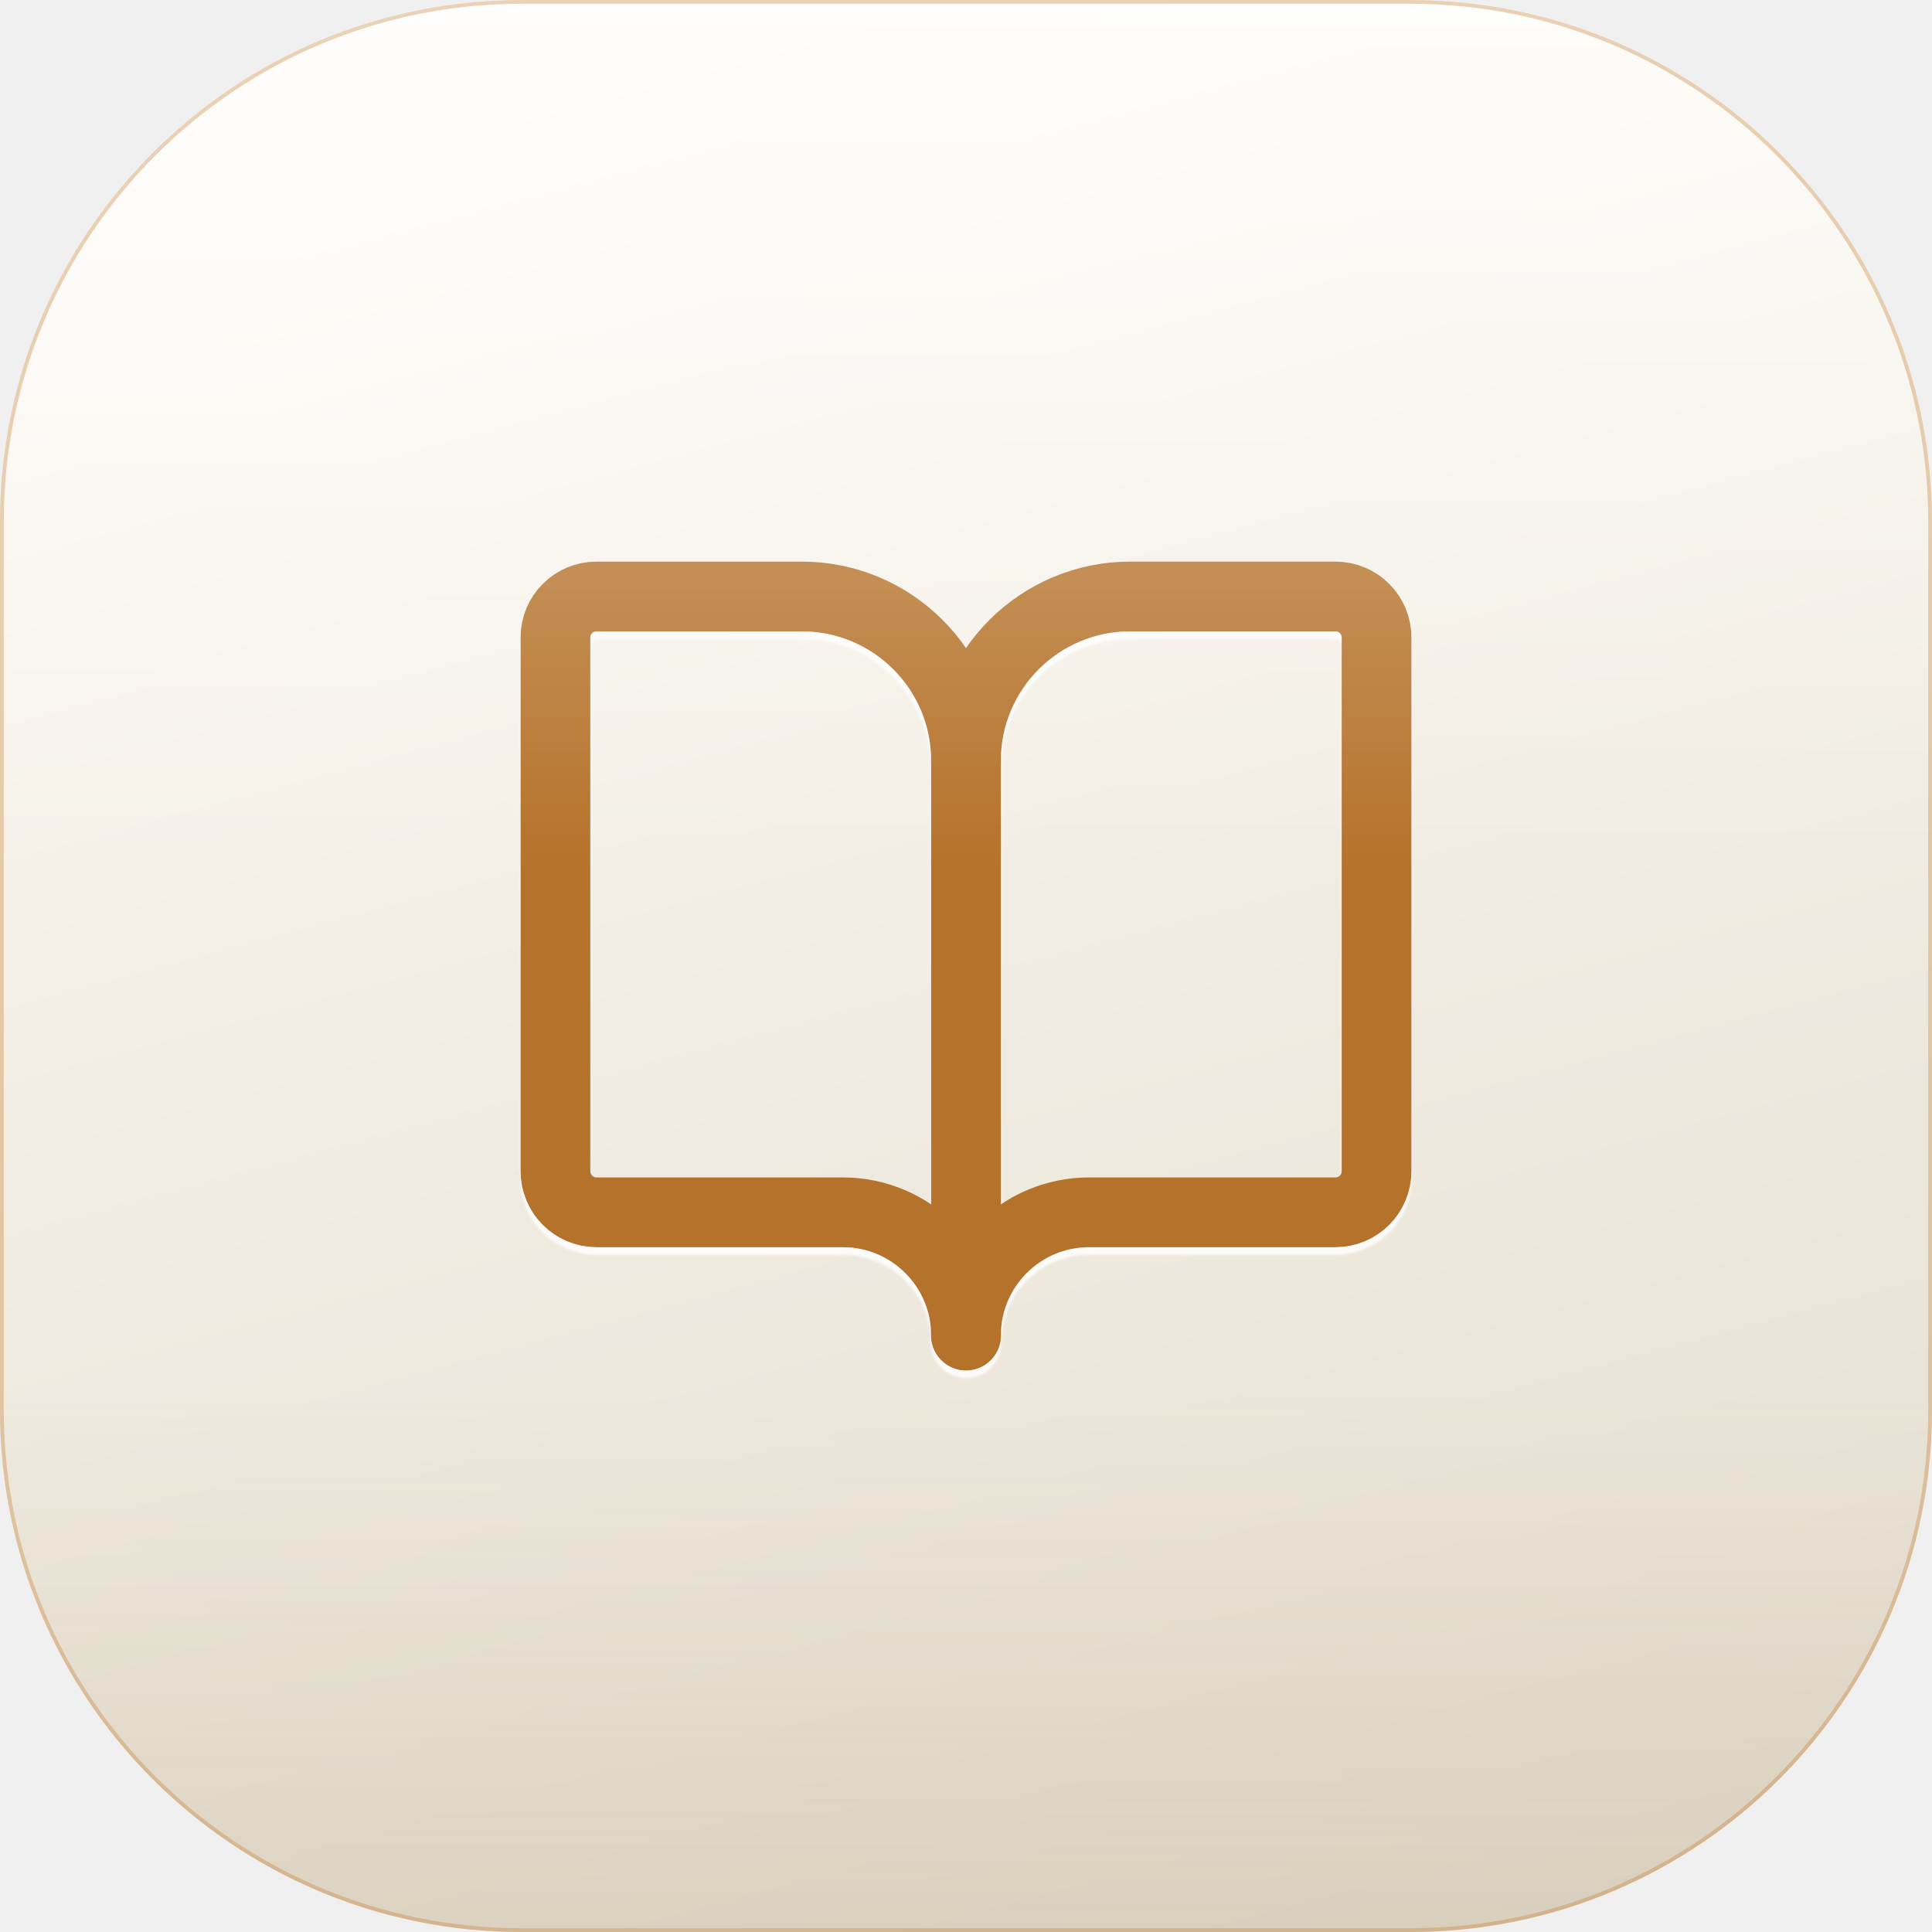
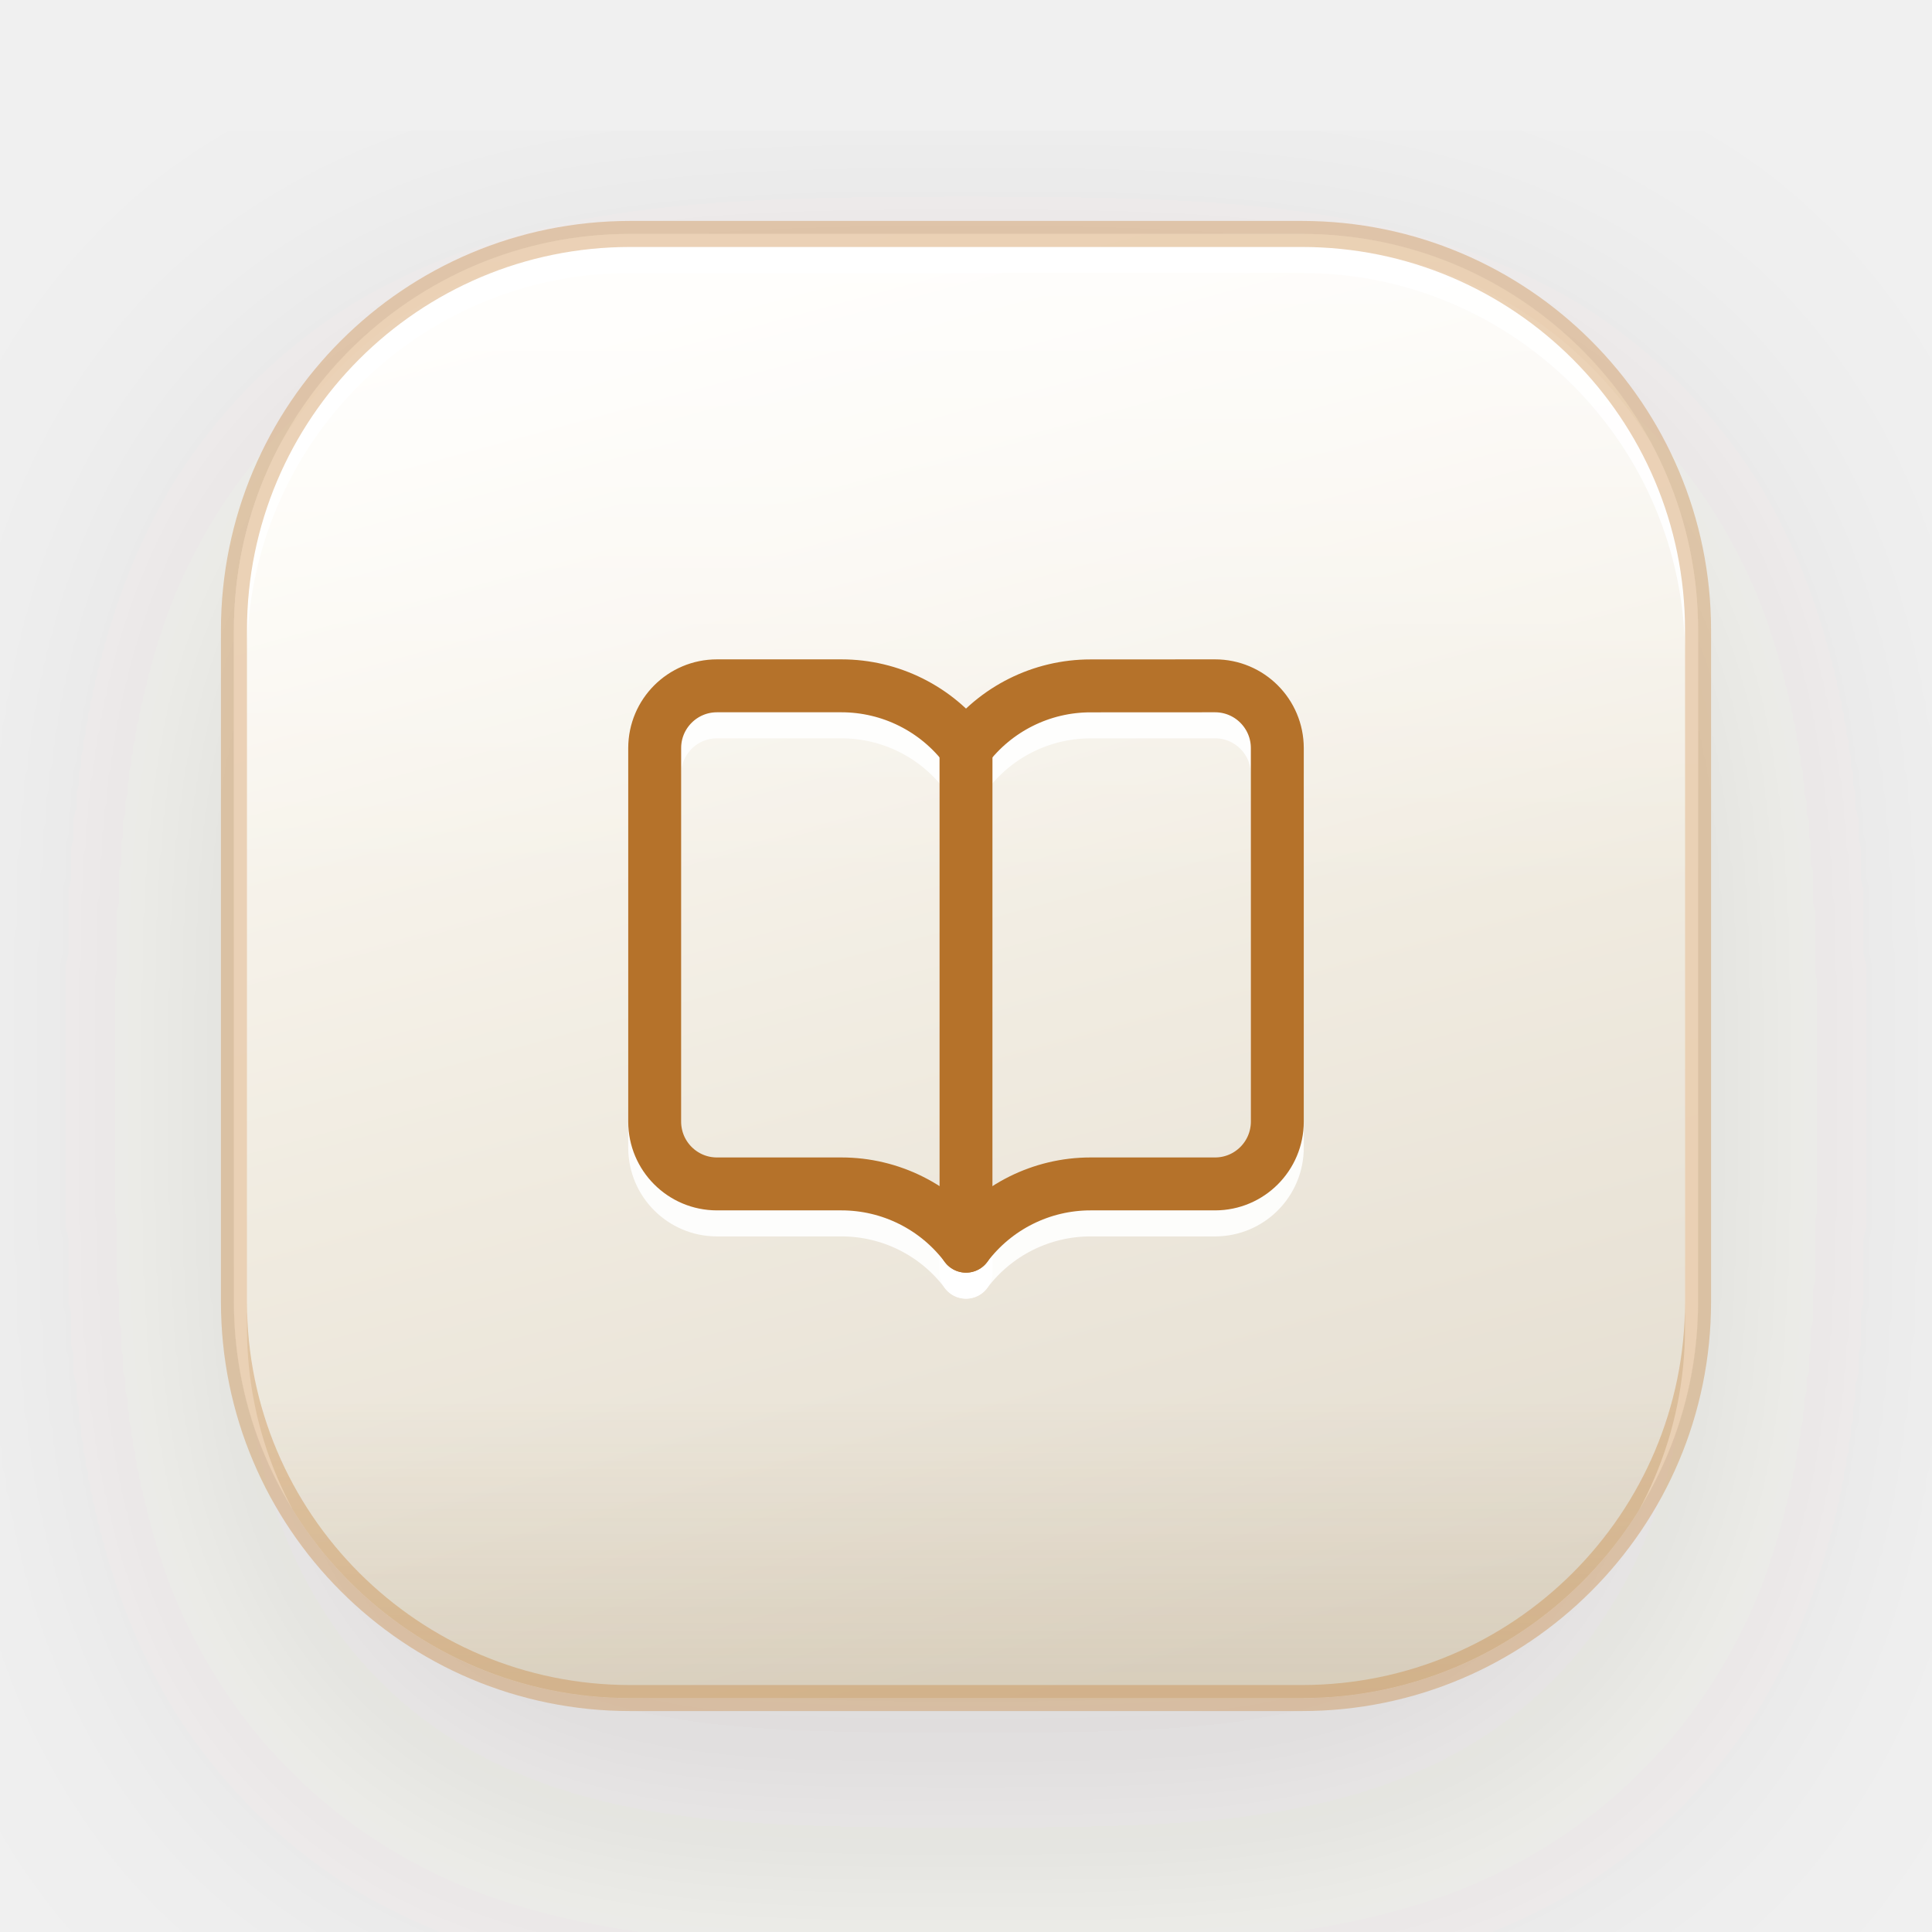
<svg xmlns="http://www.w3.org/2000/svg" width="512" height="512" viewBox="0 0 512 512">
  <defs>
-     <linearGradient id="fon" gradientUnits="userSpaceOnUse" x1="174.9" y1="-46.7" x2="337.1" y2="558.7">
+     <linearGradient id="фон" gradientTransform="rotate(75 .5 .5)">
      <stop offset="0" stop-color="#FFFDF9" />
-       <stop offset="0.55" stop-color="#F0EBE0" />
+       <stop offset=".55" stop-color="#F0EBE0" />
      <stop offset="1" stop-color="#E4DDD0" />
    </linearGradient>
-     <linearGradient id="blik" x1="0" y1="0" x2="0" y2="1">
-       <stop offset="0" stop-color="#ffffff" stop-opacity="0.6" />
-       <stop offset="0.45" stop-color="#ffffff" stop-opacity="0" />
+     <linearGradient id="блик" x1="0" y1="0" x2="0" y2="1">
+       <stop offset="0" stop-color="#FFFFFF" stop-opacity=".6" />
+       <stop offset=".45" stop-color="#FFFFFF" stop-opacity="0" />
    </linearGradient>
-     <linearGradient id="niz" x1="0" y1="0" x2="0" y2="1">
-       <stop offset="0.72" stop-color="#8C6E3C" stop-opacity="0" />
-       <stop offset="1" stop-color="#8C6E3C" stop-opacity="0.14" />
+     <linearGradient id="низ" x1="0" y1="0" x2="0" y2="1">
+       <stop offset=".8" stop-color="#8C6E3C" stop-opacity="0" />
+       <stop offset="1" stop-color="#8C6E3C" stop-opacity=".14" />
    </linearGradient>
-     <clipPath id="плитка">
-       <rect width="512" height="512" rx="138.24" />
+     <filter id="тень" x="-20%" y="-20%" width="140%" height="140%">
+       <feDropShadow dx="0" dy="34.6" stdDeviation="48.4" flood-color="#5A4628" flood-opacity=".14" />
+     </filter>
+     <clipPath id="кп">
+       <rect x="62" y="62" width="388" height="388" rx="105" />
    </clipPath>
-     <filter id="грав" x="-10%" y="-10%" width="120%" height="120%">
-       <feDropShadow dx="0" dy="2.0" stdDeviation="0.4" flood-color="#ffffff" flood-opacity="0.85" />
-     </filter>
  </defs>
-   <g clip-path="url(#плитка)">
-     <rect width="512" height="512" fill="url(#fon)" />
-     <rect width="512" height="512" fill="url(#niz)" />
-     <rect x="0" y="0" width="512" height="7" fill="#ffffff" opacity="0.6" />
-     <g filter="url(#грав)">
-       <g transform="translate(125.44,125.44) scale(10.88)" fill="none" stroke="#B5722A" stroke-width="1.7" stroke-linecap="round" stroke-linejoin="round">
-         <path d="M12 7v14" />
-         <path d="M3 18a1 1 0 0 1-1-1V4a1 1 0 0 1 1-1h5a4 4 0 0 1 4 4 4 4 0 0 1 4-4h5a1 1 0 0 1 1 1v13a1 1 0 0 1-1 1h-6a3 3 0 0 0-3 3 3 3 0 0 0-3-3z" />
-       </g>
-     </g>
-     <rect width="512" height="512" fill="url(#blik)" />
+   <g filter="url(#тень)">
+     <rect x="62" y="62" width="388" height="388" rx="105" fill="url(#фон)" />
  </g>
-   <rect x="0.5" y="0.5" width="511" height="511" rx="137.74" fill="none" stroke="#C57E33" stroke-opacity="0.35" stroke-width="1" />
+   <g clip-path="url(#кп)">
+     <rect x="62" y="62" width="388" height="388" fill="url(#блик)" />
+     <rect x="62" y="62" width="388" height="388" fill="url(#низ)" />
+     <rect x="62" y="68.9" width="388" height="388" rx="105" fill="none" stroke="#FFFFFF" stroke-opacity=".9" stroke-width="6.9" />
+   </g>
+   <rect x="62" y="62" width="388" height="388" rx="105" fill="none" stroke="rgba(197,126,51,.35)" stroke-width="6.9" />
+   <g transform="translate(157.0 163.9) scale(8.250)" fill="none" stroke="#FFFFFF" stroke-opacity=".9" stroke-width="1.7" stroke-linecap="round" stroke-linejoin="round">
+     <path d="M12 5v16" />
+     <path d="M20.001 19A2 2 0 0022 17V5a2 2 0 00-1.999-2L16 3.002A5 5 0 0012 5a5 5 0 00-4-2H4a2 2 0 00-2 2v12a2 2 0 001.999 2H8a5 5 0 014 2 5 5 0 014-2z" />
+   </g>
+   <g transform="translate(157.0 157.0) scale(8.250)" fill="none" stroke="#B5722A" stroke-width="1.7" stroke-linecap="round" stroke-linejoin="round">
+     <path d="M12 5v16" />
+     <path d="M20.001 19A2 2 0 0022 17V5a2 2 0 00-1.999-2L16 3.002A5 5 0 0012 5a5 5 0 00-4-2H4a2 2 0 00-2 2v12a2 2 0 001.999 2H8a5 5 0 014 2 5 5 0 014-2z" />
+   </g>
</svg>
